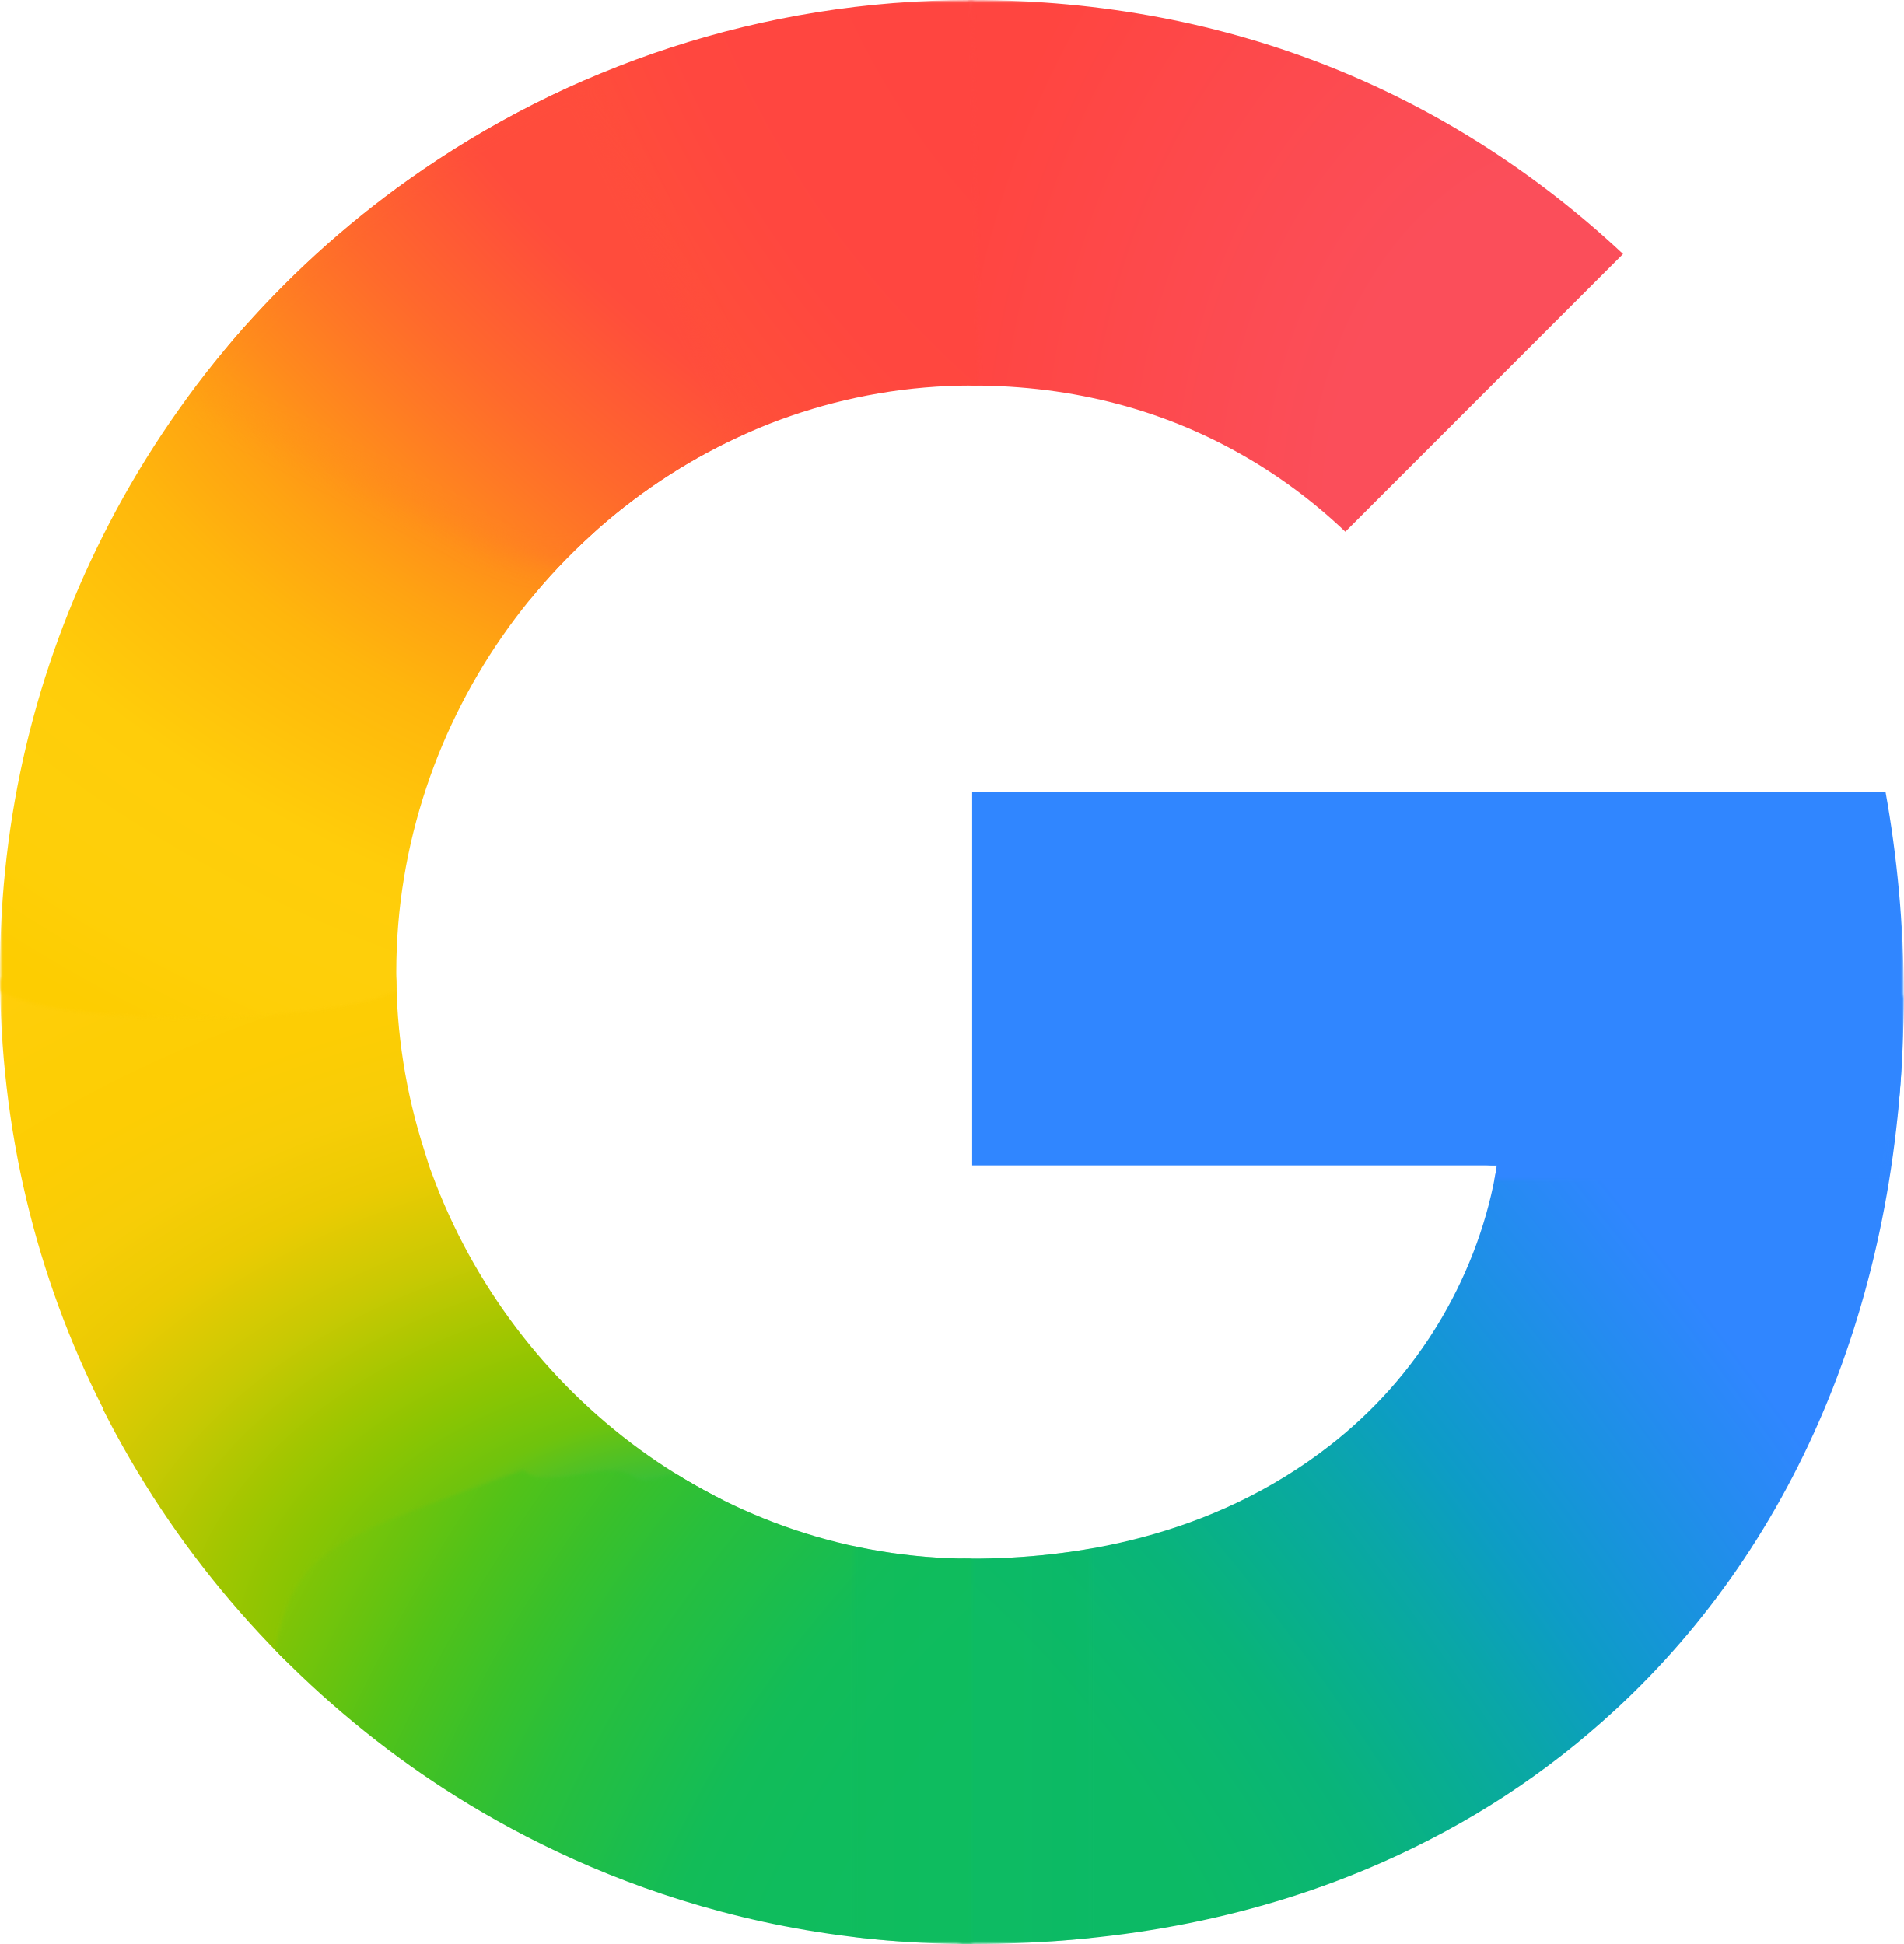
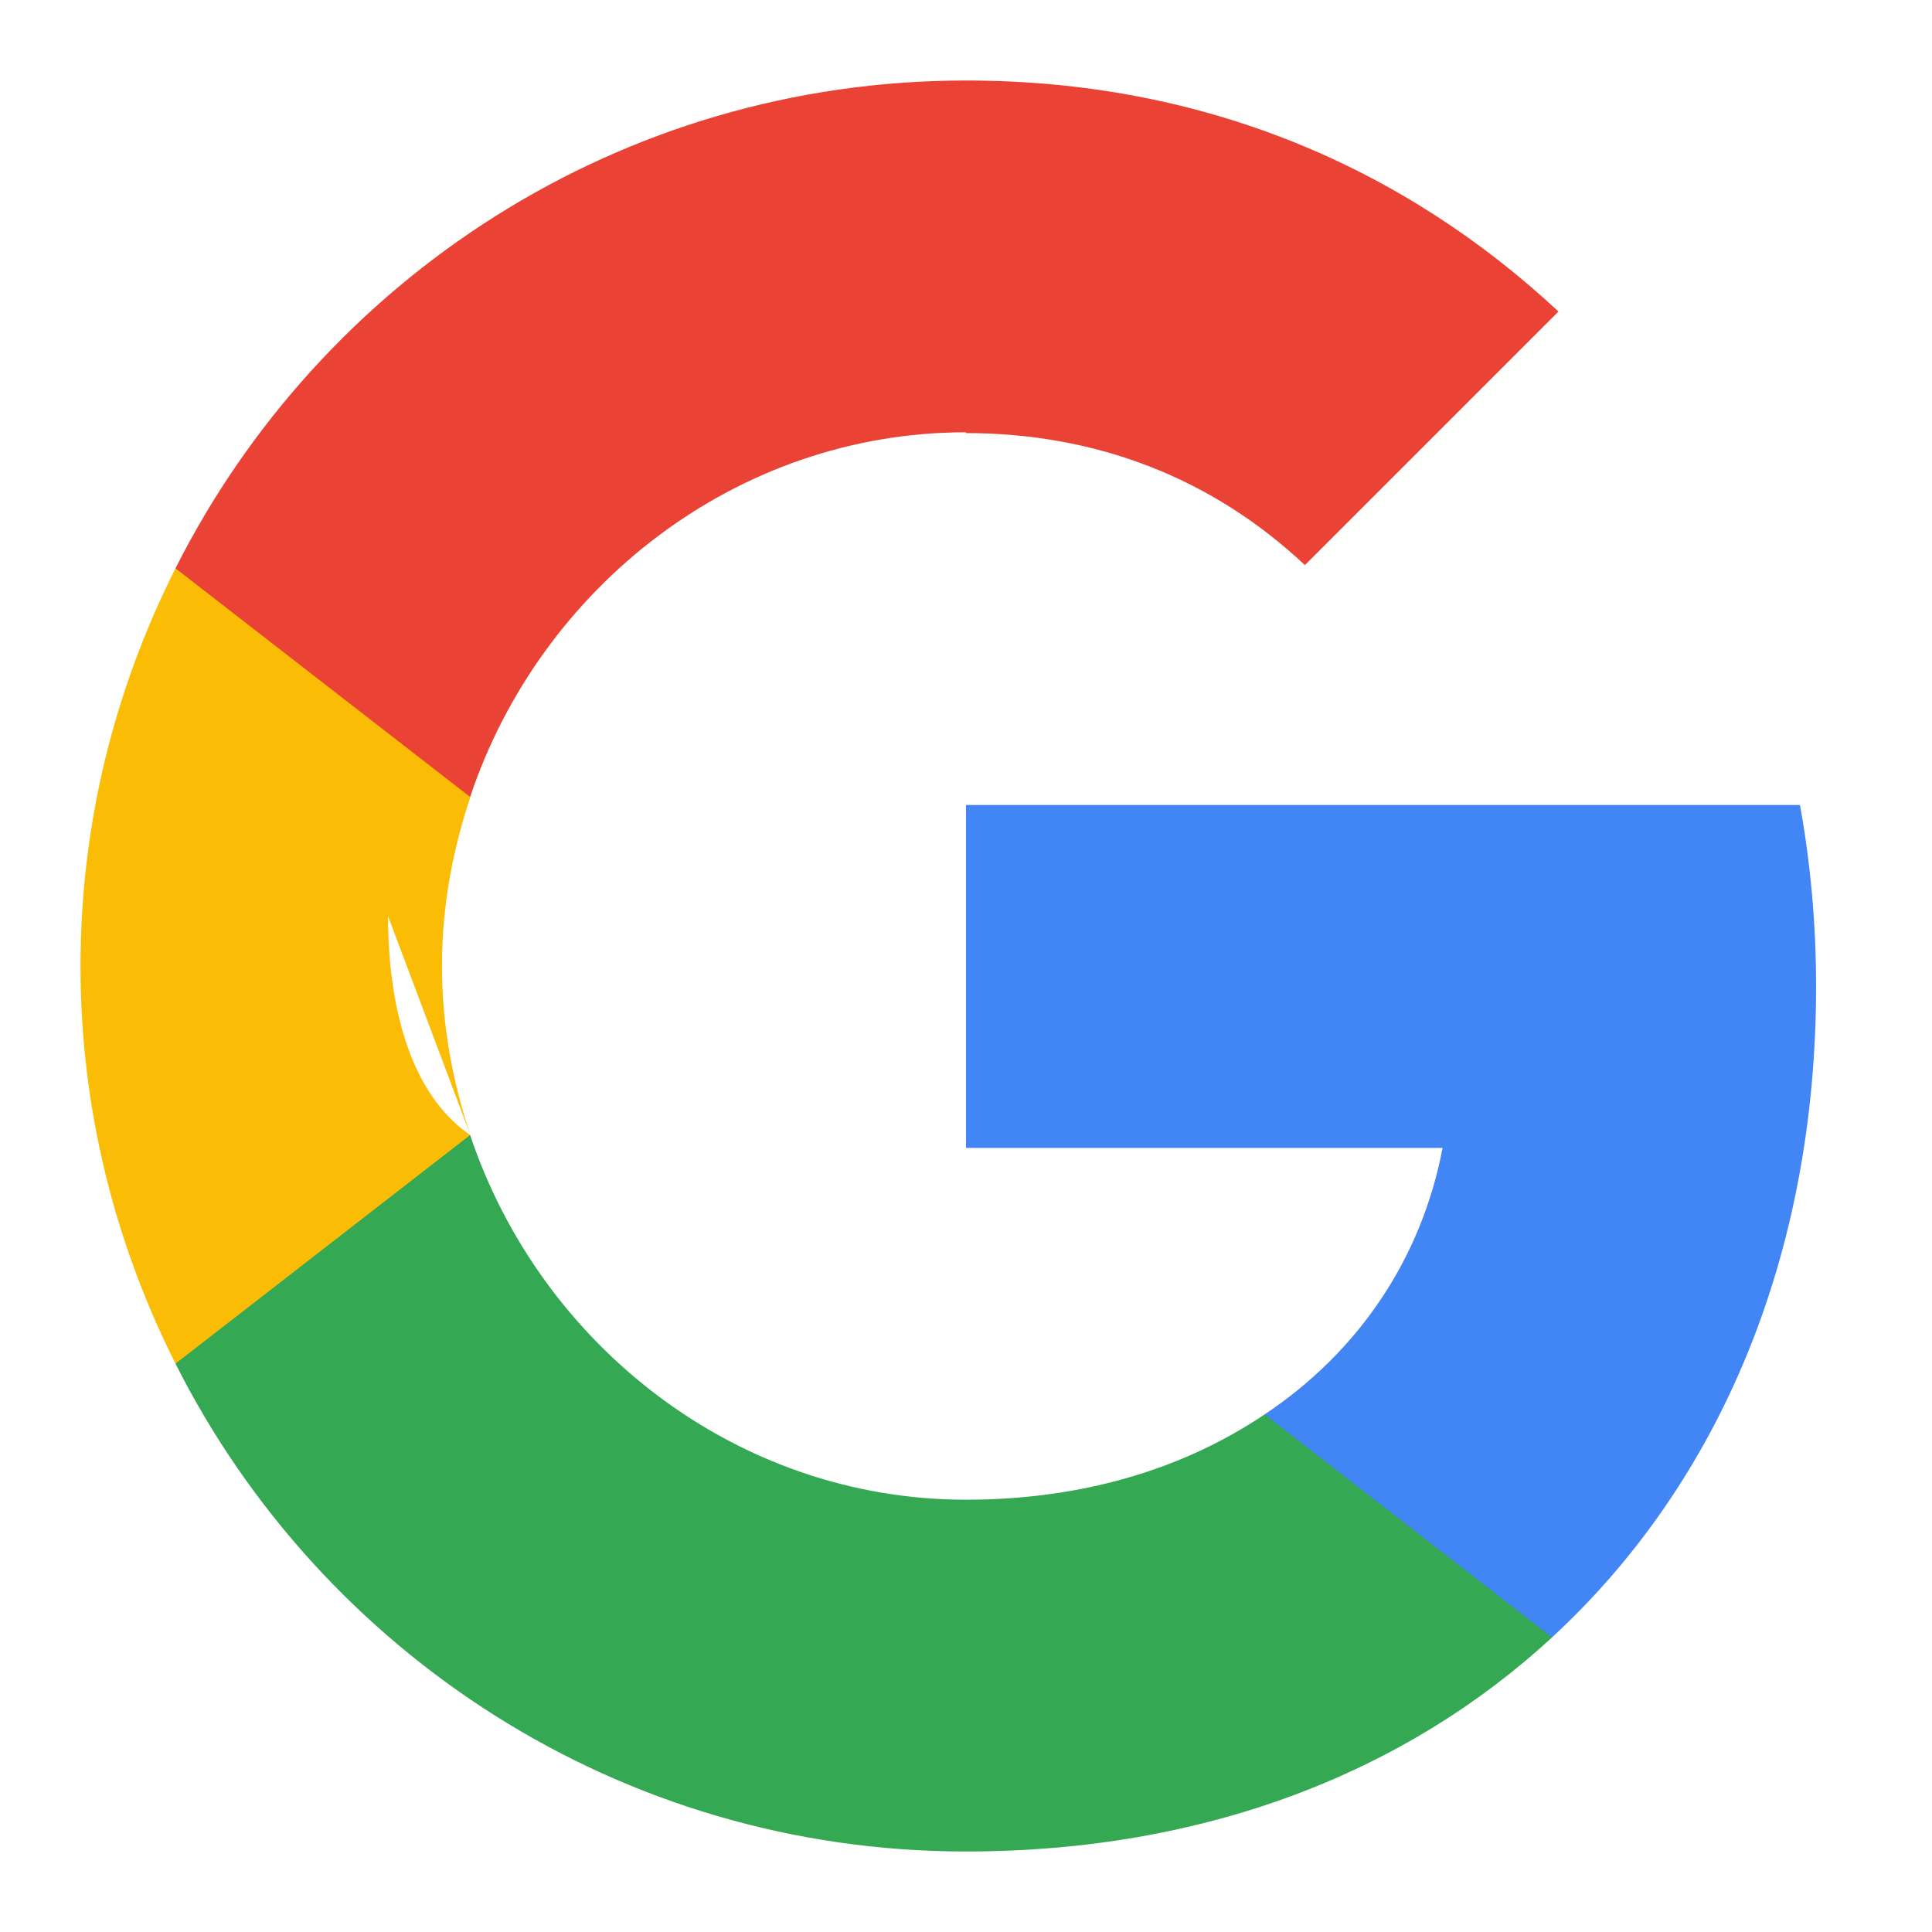
- <svg xmlns="http://www.w3.org/2000/svg" xmlns:xlink="http://www.w3.org/1999/xlink" xml:space="preserve" overflow="hidden" viewBox="0 0 268.152 273.883">
-   <defs>
-     <linearGradient id="a">
-       <stop offset="0" stop-color="#0fbc5c" />
-       <stop offset="1" stop-color="#0cba65" />
-     </linearGradient>
-     <linearGradient id="g">
-       <stop offset=".231" stop-color="#0fbc5f" />
-       <stop offset=".312" stop-color="#0fbc5f" />
-       <stop offset=".366" stop-color="#0fbc5e" />
-       <stop offset=".458" stop-color="#0fbc5d" />
-       <stop offset=".54" stop-color="#12bc58" />
-       <stop offset=".699" stop-color="#28bf3c" />
-       <stop offset=".771" stop-color="#38c02b" />
-       <stop offset=".861" stop-color="#52c218" />
-       <stop offset=".915" stop-color="#67c30f" />
-       <stop offset="1" stop-color="#86c504" />
-     </linearGradient>
-     <linearGradient id="h">
-       <stop offset=".142" stop-color="#1abd4d" />
-       <stop offset=".248" stop-color="#6ec30d" />
-       <stop offset=".312" stop-color="#8ac502" />
-       <stop offset=".366" stop-color="#a2c600" />
-       <stop offset=".446" stop-color="#c8c903" />
-       <stop offset=".54" stop-color="#ebcb03" />
-       <stop offset=".616" stop-color="#f7cd07" />
-       <stop offset=".699" stop-color="#fdcd04" />
-       <stop offset=".771" stop-color="#fdce05" />
-       <stop offset=".861" stop-color="#ffce0a" />
-     </linearGradient>
-     <linearGradient id="f">
-       <stop offset=".316" stop-color="#ff4c3c" />
-       <stop offset=".604" stop-color="#ff692c" />
-       <stop offset=".727" stop-color="#ff7825" />
-       <stop offset=".885" stop-color="#ff8d1b" />
-       <stop offset="1" stop-color="#ff9f13" />
-     </linearGradient>
-     <linearGradient id="b">
-       <stop offset=".231" stop-color="#ff4541" />
-       <stop offset=".312" stop-color="#ff4540" />
-       <stop offset=".458" stop-color="#ff4640" />
-       <stop offset=".54" stop-color="#ff473f" />
-       <stop offset=".699" stop-color="#ff5138" />
-       <stop offset=".771" stop-color="#ff5b33" />
-       <stop offset=".861" stop-color="#ff6c29" />
-       <stop offset="1" stop-color="#ff8c18" />
-     </linearGradient>
-     <linearGradient id="d">
-       <stop offset=".408" stop-color="#fb4e5a" />
-       <stop offset="1" stop-color="#ff4540" />
-     </linearGradient>
-     <linearGradient id="c">
-       <stop offset=".132" stop-color="#0cba65" />
-       <stop offset=".21" stop-color="#0bb86d" />
-       <stop offset=".297" stop-color="#09b479" />
-       <stop offset=".396" stop-color="#08ad93" />
-       <stop offset=".477" stop-color="#0aa6a9" />
-       <stop offset=".568" stop-color="#0d9cc6" />
-       <stop offset=".667" stop-color="#1893dd" />
-       <stop offset=".769" stop-color="#258bf1" />
-       <stop offset=".859" stop-color="#3086ff" />
-     </linearGradient>
-     <linearGradient id="e">
-       <stop offset=".366" stop-color="#ff4e3a" />
-       <stop offset=".458" stop-color="#ff8a1b" />
-       <stop offset=".54" stop-color="#ffa312" />
-       <stop offset=".616" stop-color="#ffb60c" />
-       <stop offset=".771" stop-color="#ffcd0a" />
-       <stop offset=".861" stop-color="#fecf0a" />
-       <stop offset=".915" stop-color="#fecf08" />
-       <stop offset="1" stop-color="#fdcd01" />
-     </linearGradient>
-     <linearGradient xlink:href="#a" id="s" x1="219.7" x2="254.467" y1="329.535" y2="329.535" gradientUnits="userSpaceOnUse" />
-     <radialGradient xlink:href="#b" id="m" cx="109.627" cy="135.862" r="71.46" fx="109.627" fy="135.862" gradientTransform="matrix(-1.93688 1.043 1.45573 2.55542 290.525 -400.634)" gradientUnits="userSpaceOnUse" />
-     <radialGradient xlink:href="#c" id="n" cx="45.259" cy="279.274" r="71.46" fx="45.259" fy="279.274" gradientTransform="matrix(-3.5126 -4.45809 -1.69255 1.26062 870.8 191.554)" gradientUnits="userSpaceOnUse" />
-     <radialGradient xlink:href="#d" id="l" cx="304.017" cy="118.009" r="47.854" fx="304.017" fy="118.009" gradientTransform="matrix(2.06435 0 0 2.59204 -297.679 -151.747)" gradientUnits="userSpaceOnUse" />
-     <radialGradient xlink:href="#e" id="o" cx="181.001" cy="177.201" r="71.46" fx="181.001" fy="177.201" gradientTransform="matrix(-.24858 2.08314 2.96249 .33417 -255.146 -331.164)" gradientUnits="userSpaceOnUse" />
-     <radialGradient xlink:href="#f" id="p" cx="207.673" cy="108.097" r="41.102" fx="207.673" fy="108.097" gradientTransform="matrix(-1.2492 1.34326 -3.89684 -3.4257 880.501 194.905)" gradientUnits="userSpaceOnUse" />
-     <radialGradient xlink:href="#g" id="r" cx="109.627" cy="135.862" r="71.46" fx="109.627" fy="135.862" gradientTransform="matrix(-1.93688 -1.043 1.45573 -2.55542 290.525 838.683)" gradientUnits="userSpaceOnUse" />
-     <radialGradient xlink:href="#h" id="j" cx="154.87" cy="145.969" r="71.46" fx="154.87" fy="145.969" gradientTransform="matrix(-.0814 -1.93722 2.92674 -.11625 -215.135 632.86)" gradientUnits="userSpaceOnUse" />
-     <filter id="q" width="1.097" height="1.116" x="-.048" y="-.058" color-interpolation-filters="sRGB">
-       <feGaussianBlur stdDeviation="1.701" />
-     </filter>
-     <filter id="k" width="1.033" height="1.02" x="-.017" y="-.01" color-interpolation-filters="sRGB">
-       <feGaussianBlur stdDeviation=".242" />
-     </filter>
-     <clipPath id="i" clipPathUnits="userSpaceOnUse">
-       <path d="M371.378 193.24H237.083v53.438h77.167c-1.241 7.563-4.026 15.003-8.105 21.786-4.674 7.773-10.451 13.69-16.373 18.196-17.74 13.498-38.42 16.258-52.783 16.258-36.283 0-67.283-23.286-79.285-54.928-.484-1.149-.805-2.335-1.197-3.507a81.115 81.115 0 0 1-4.101-25.448c0-9.226 1.569-18.057 4.43-26.398 11.285-32.897 42.985-57.467 80.179-57.467 7.481 0 14.685.884 21.517 2.648a77.668 77.668 0 0 1 33.425 18.25l40.834-39.712c-24.839-22.616-57.219-36.32-95.844-36.32-30.878 0-59.386 9.553-82.748 25.7-18.945 13.093-34.483 30.625-44.97 50.985-9.753 18.879-15.094 39.8-15.094 62.294 0 22.495 5.35 43.633 15.103 62.337v.126c10.302 19.857 25.368 36.954 43.678 49.988 15.997 11.386 44.68 26.551 84.031 26.551 22.63 0 42.687-4.051 60.375-11.644 12.76-5.478 24.065-12.622 34.301-21.804 13.525-12.132 24.117-27.139 31.347-44.404 7.23-17.265 11.097-36.79 11.097-57.957 0-9.858-.998-19.87-2.689-28.968Z" />
-     </clipPath>
-   </defs>
-   <g clip-path="url(#i)" transform="matrix(.95792 0 0 .98525 -90.174 -78.856)">
-     <path fill="url(#j)" d="M92.076 219.958c.148 22.14 6.501 44.983 16.117 63.424v.127c6.949 13.392 16.445 23.97 27.26 34.452l65.327-23.67c-12.36-6.235-14.246-10.055-23.105-17.026-9.054-9.066-15.802-19.473-20.004-31.677h-.17l.17-.127c-2.765-8.058-3.037-16.613-3.14-25.503Z" filter="url(#k)" />
-     <path fill="url(#l)" d="M237.083 79.025c-6.456 22.526-3.988 44.421 0 57.161 7.457.006 14.64.888 21.45 2.647a77.662 77.662 0 0 1 33.424 18.25l41.88-40.726c-24.81-22.59-54.667-37.297-96.754-37.332Z" filter="url(#k)" />
-     <path fill="url(#m)" d="M236.943 78.847c-31.67 0-60.91 9.798-84.871 26.359a145.533 145.533 0 0 0-24.332 21.15c-1.904 17.744 14.257 39.551 46.262 39.37 15.528-17.936 38.495-29.542 64.056-29.542l.07.002-1.044-57.335c-.048 0-.093-.004-.14-.004Z" filter="url(#k)" />
-     <path fill="url(#n)" d="m341.475 226.379-28.268 19.285c-1.24 7.562-4.028 15.002-8.107 21.786-4.674 7.772-10.45 13.69-16.373 18.196-17.702 13.47-38.328 16.244-52.687 16.255-14.842 25.102-17.444 37.675 1.043 57.934 22.877-.016 43.157-4.117 61.046-11.796 12.931-5.551 24.388-12.792 34.761-22.097 13.706-12.295 24.442-27.503 31.769-45 7.327-17.497 11.245-37.282 11.245-58.734Z" filter="url(#k)" />
-     <path fill="#3086ff" d="M234.996 191.21v57.498h136.006c1.196-7.874 5.152-18.064 5.152-26.5 0-9.858-.996-21.899-2.687-30.998Z" filter="url(#k)" />
-     <path fill="url(#o)" d="M128.39 124.327c-8.394 9.119-15.564 19.326-21.249 30.364-9.753 18.879-15.094 41.83-15.094 64.324 0 .317.026.627.029.944 4.32 8.224 59.666 6.649 62.456 0-.004-.31-.039-.613-.039-.924 0-9.226 1.57-16.026 4.43-24.367 3.53-10.289 9.056-19.763 16.123-27.926 1.602-2.031 5.875-6.397 7.121-9.016.475-.997-.862-1.557-.937-1.908-.083-.393-1.876-.077-2.277-.37-1.275-.929-3.8-1.414-5.334-1.845-3.277-.921-8.708-2.953-11.725-5.06-9.536-6.658-24.417-14.612-33.505-24.216Z" filter="url(#k)" />
-     <path fill="url(#p)" d="M162.099 155.857c22.112 13.301 28.471-6.714 43.173-12.977l-25.574-52.664a144.74 144.74 0 0 0-26.543 14.504c-12.316 8.512-23.192 18.9-32.176 30.72Z" filter="url(#q)" />
-     <path fill="url(#r)" d="M171.099 290.222c-29.683 10.641-34.33 11.023-37.062 29.29a144.806 144.806 0 0 0 16.792 13.984c15.996 11.386 46.766 26.551 86.118 26.551.046 0 .09-.004.137-.004v-59.157l-.094.002c-14.736 0-26.512-3.843-38.585-10.527-2.977-1.648-8.378 2.777-11.123.799-3.786-2.729-12.9 2.35-16.183-.938Z" filter="url(#k)" />
-     <path fill="url(#s)" d="M219.7 299.023v59.996c5.506.64 11.236 1.028 17.247 1.028 6.026 0 11.855-.307 17.52-.872v-59.748a105.119 105.119 0 0 1-17.477 1.461c-5.932 0-11.7-.686-17.29-1.865Z" filter="url(#k)" opacity=".5" />
-   </g>
+ <svg xmlns="http://www.w3.org/2000/svg" viewBox="0 0 24 24" width="100%" height="100%">
+   <path fill="#4285F4" d="M22.56 12.25c0-.78-.07-1.53-.2-2.25H12v4.26h5.92c-.26 1.37-1.04 2.53-2.21 3.31v2.77h3.57c2.08-1.92 3.28-4.74 3.28-8.09z" />
+   <path fill="#34A853" d="M12 23c2.97 0 5.46-.98 7.28-2.66l-3.57-2.77c-.98.66-2.23 1.06-3.71 1.06-2.86 0-5.29-1.93-6.16-4.53H2.18v2.84C3.99 20.53 7.7 23 12 23z" />
+   <path fill="#FBBC05" d="M5.84 14.09c-.22-.66-.35-1.36-.35-2.09s.13-1.43.35-2.09V7.06H2.18C1.43 8.55 1 10.22 1 12s.43 3.45 1.18 4.94l3.66-2.84c-.87-.6-1.02-1.91-1.02-2.72z" />
+   <path fill="#EA4335" d="M12 5.38c1.62 0 3.06.56 4.21 1.64l3.15-3.15C17.45 2.09 14.97 1 12 1 7.7 1 3.99 3.47 2.18 7.06l3.66 2.84c.87-2.6 3.3-4.53 6.16-4.53z" />
</svg>
